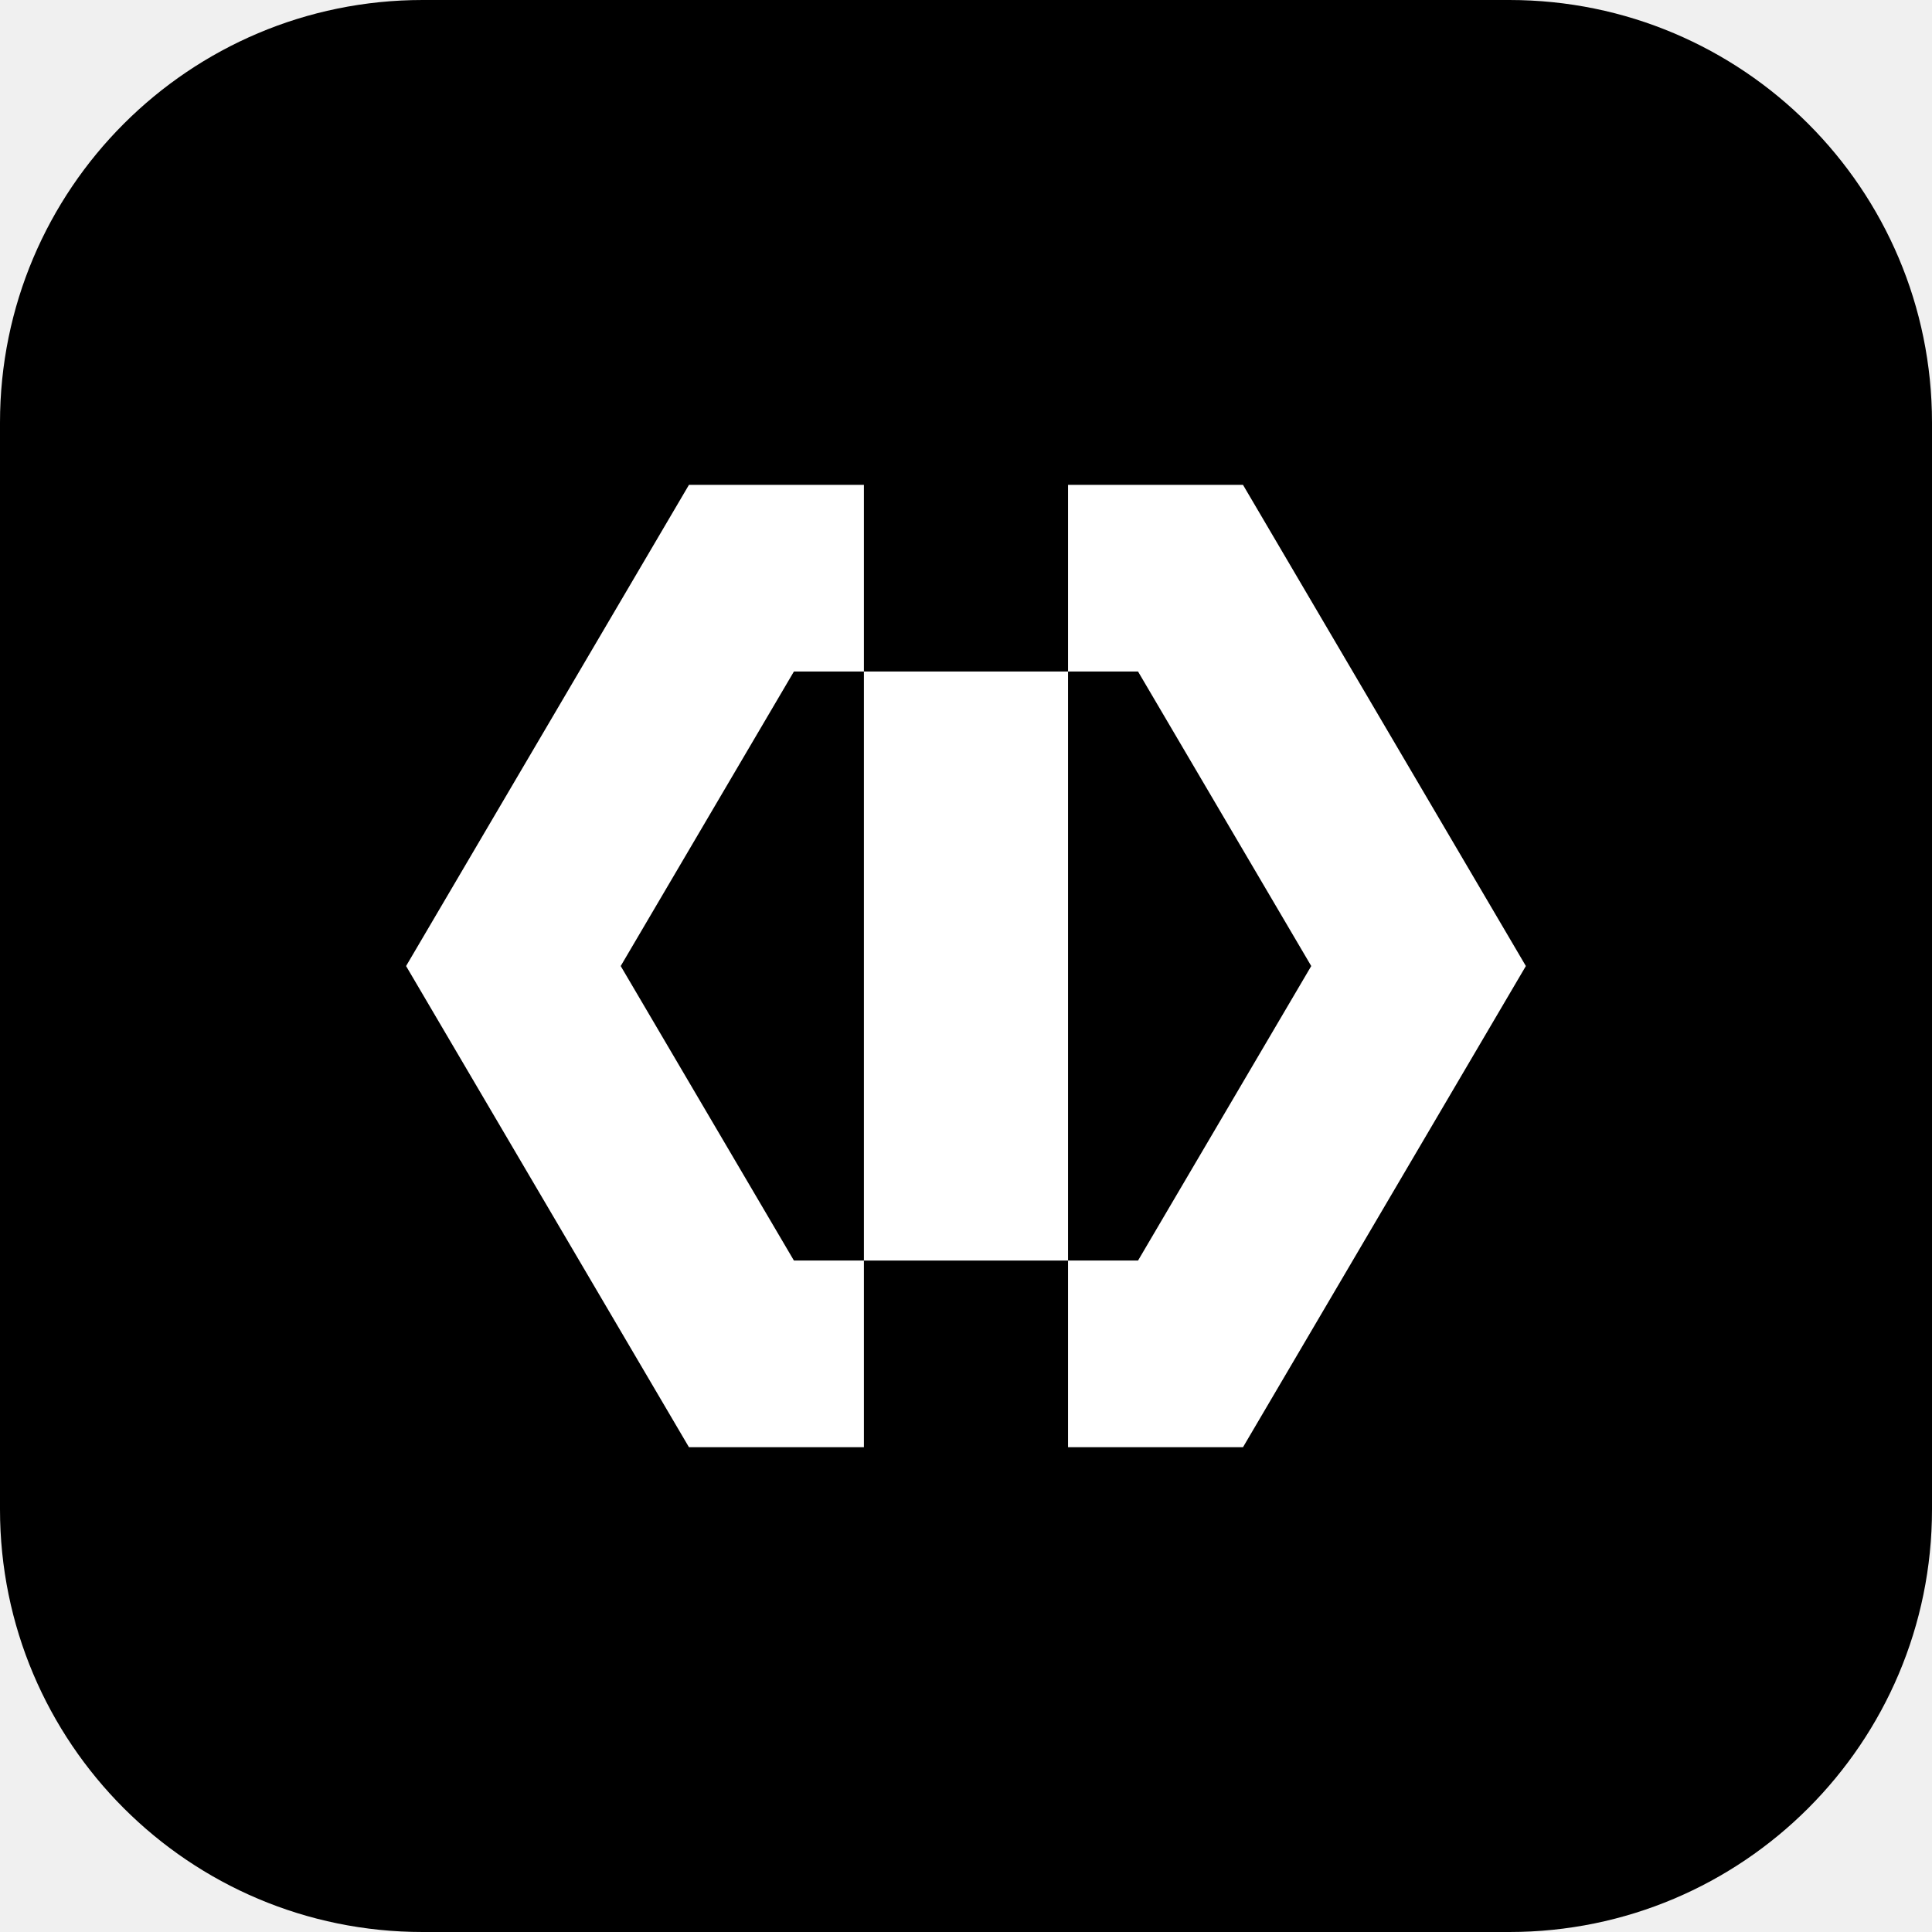
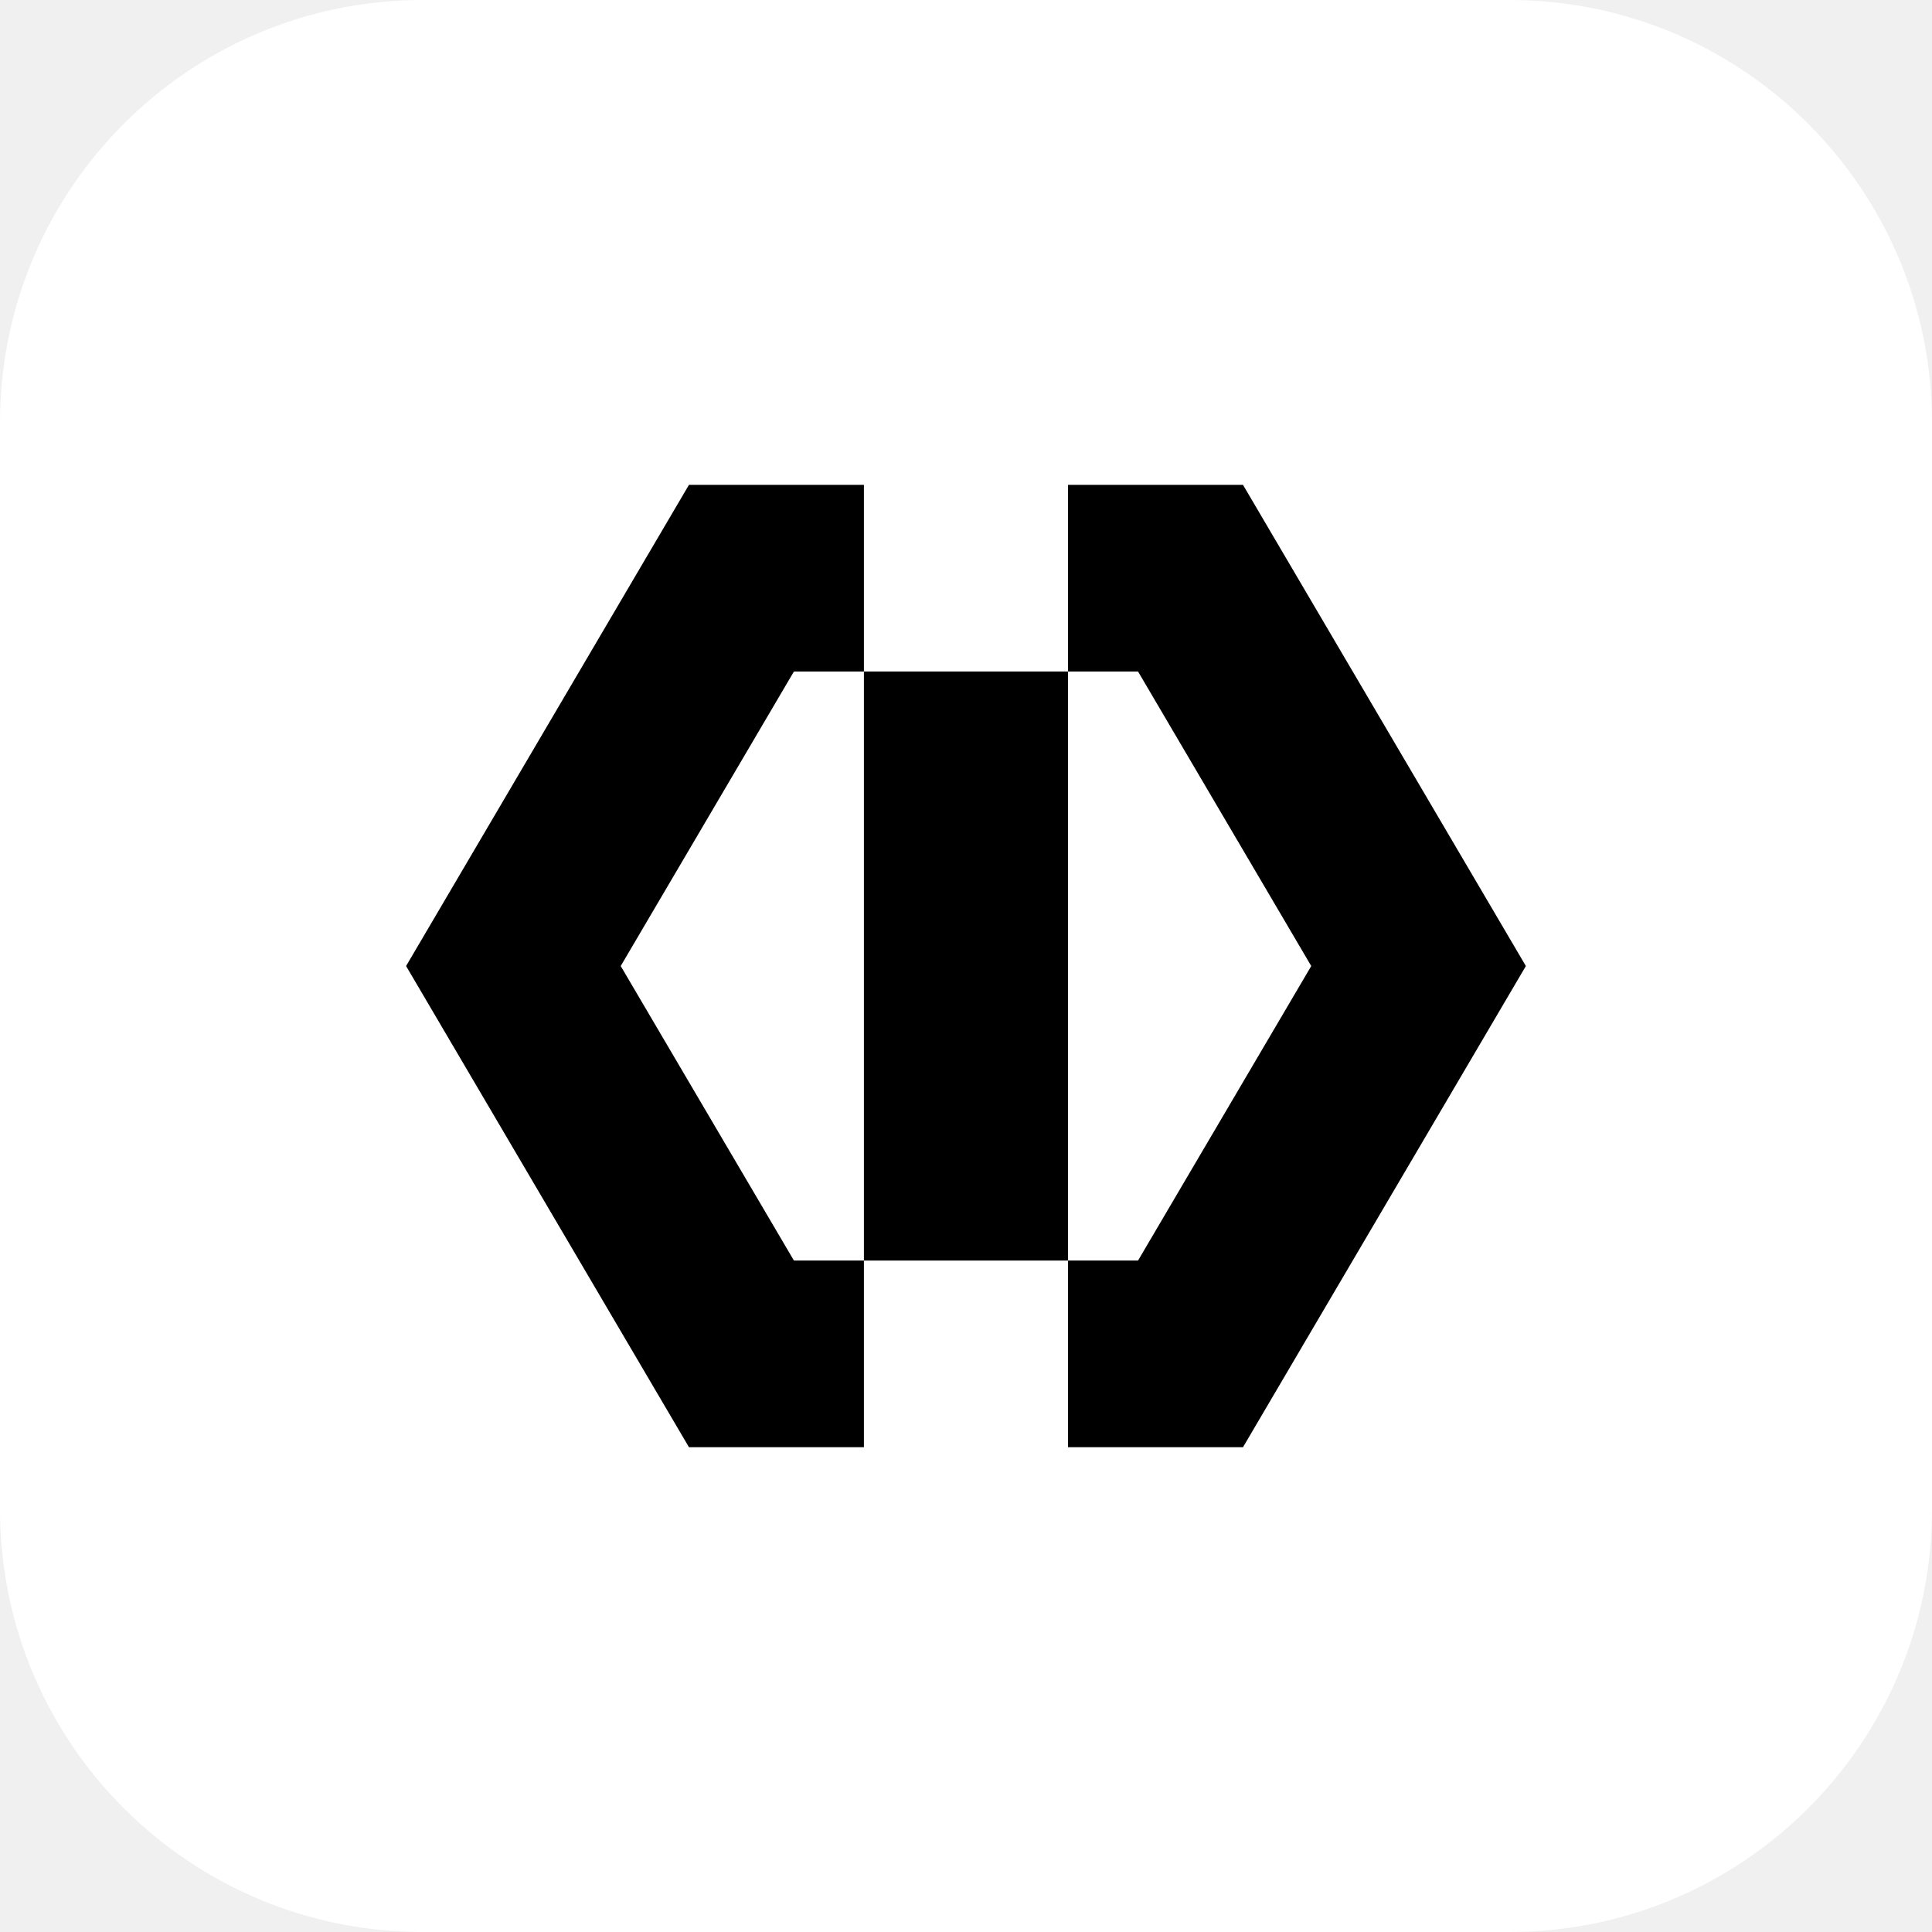
<svg xmlns="http://www.w3.org/2000/svg" viewBox="0 0 64 64">
-   <rect width="64" height="64" rx="14" fill="#000000" />
-   <g transform="translate(11.52 14.13) scale(0.0966) translate(-35 -8)" fill="#FFFFFF">
+   <rect width="64" height="64" rx="14" fill="#FFFFFF" />
+   <g transform="translate(11.52 14.13) scale(0.0966) translate(-35 -8)" fill="#000000">
    <path d="M152,28 L212,28 L212,92 L188,92 L128.6,193 L188,294 L212,294 L212,358 L152,358 L55,193 Z" />
    <path d="M212,92 L282,92 L282,294 L212,294 Z" />
    <path d="M342,28 L282,28 L282,92 L306,92 L365.4,193 L306,294 L282,294 L282,358 L342,358 L439,193 Z" />
  </g>
</svg>
